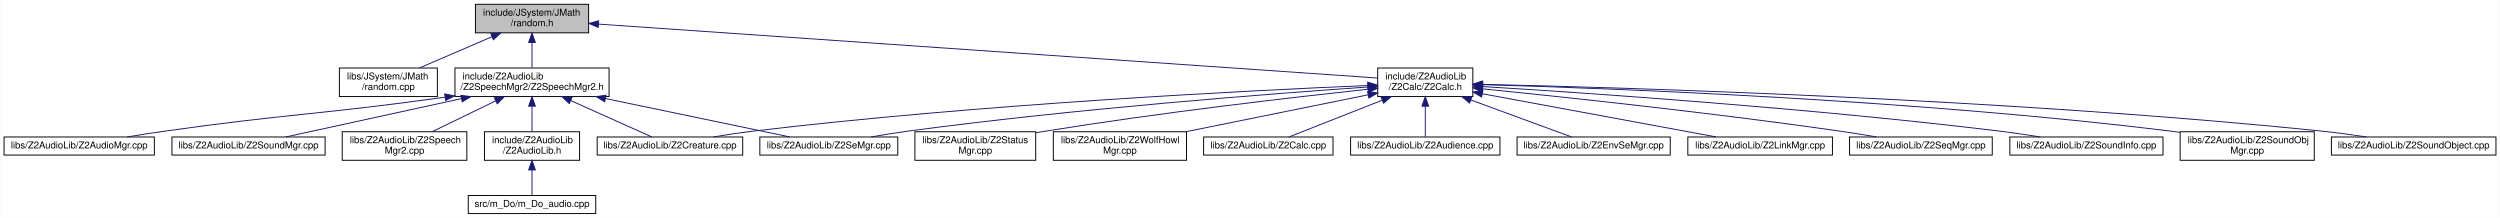
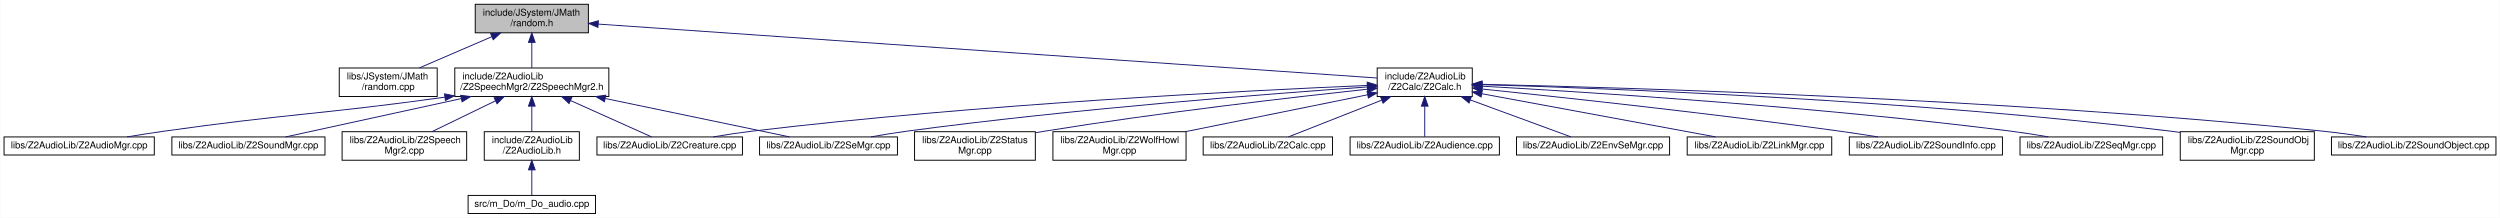
- <svg xmlns="http://www.w3.org/2000/svg" xmlns:xlink="http://www.w3.org/1999/xlink" width="2628pt" height="229pt" viewBox="0.00 0.00 2627.50 229.00">
+ <svg xmlns="http://www.w3.org/2000/svg" xmlns:xlink="http://www.w3.org/1999/xlink" width="2629pt" height="229pt" viewBox="0.00 0.00 2628.50 229.00">
  <g id="graph0" class="graph" transform="scale(1 1) rotate(0) translate(4 225)">
-     <polygon fill="white" stroke="transparent" points="-4,4 -4,-225 2623.5,-225 2623.5,4 -4,4" />
+     <polygon fill="white" stroke="transparent" points="-4,4 -4,-225 2624.5,-225 2624.5,4 -4,4" />
    <g id="node1" class="node">
      <g id="a_node1">
        <a xlink:title=" ">
          <polygon fill="#bfbfbf" stroke="black" points="495.5,-190.5 495.5,-220.5 614.5,-220.5 614.5,-190.5 495.5,-190.5" />
          <text text-anchor="start" x="503.5" y="-208.5" font-family="Helvetica,sans-Serif" font-size="10.00">include/JSystem/JMath</text>
          <text text-anchor="middle" x="555" y="-197.5" font-family="Helvetica,sans-Serif" font-size="10.00">/random.h</text>
        </a>
      </g>
    </g>
    <g id="node2" class="node">
      <g id="a_node2">
        <a xlink:href="random_8cpp.html" target="_top" xlink:title=" ">
          <polygon fill="white" stroke="black" points="352.5,-123.5 352.5,-153.5 455.5,-153.5 455.5,-123.5 352.5,-123.5" />
          <text text-anchor="start" x="360.5" y="-141.5" font-family="Helvetica,sans-Serif" font-size="10.00">libs/JSystem/JMath</text>
          <text text-anchor="middle" x="404" y="-130.5" font-family="Helvetica,sans-Serif" font-size="10.00">/random.cpp</text>
        </a>
      </g>
    </g>
    <g id="edge1" class="edge">
      <path fill="none" stroke="midnightblue" d="M512.97,-186.41C488.86,-176.03 459.05,-163.2 436.7,-153.58" />
      <polygon fill="midnightblue" stroke="midnightblue" points="511.67,-189.66 522.24,-190.4 514.43,-183.23 511.67,-189.66" />
    </g>
    <g id="node3" class="node">
      <g id="a_node3">
        <a xlink:href="Z2Calc_8h.html" target="_top" xlink:title=" ">
          <polygon fill="white" stroke="black" points="1444,-123.5 1444,-153.5 1544,-153.5 1544,-123.5 1444,-123.5" />
          <text text-anchor="start" x="1452" y="-141.5" font-family="Helvetica,sans-Serif" font-size="10.00">include/Z2AudioLib</text>
          <text text-anchor="middle" x="1494" y="-130.5" font-family="Helvetica,sans-Serif" font-size="10.00">/Z2Calc/Z2Calc.h</text>
        </a>
      </g>
    </g>
    <g id="edge2" class="edge">
      <path fill="none" stroke="midnightblue" d="M625.02,-199.65C806.2,-187.11 1287.21,-153.81 1443.89,-142.97" />
      <polygon fill="midnightblue" stroke="midnightblue" points="624.54,-196.18 614.81,-200.36 625.03,-203.16 624.54,-196.18" />
    </g>
    <g id="node16" class="node">
      <g id="a_node16">
        <a xlink:href="Z2SpeechMgr2_8h.html" target="_top" xlink:title=" ">
          <polygon fill="white" stroke="black" points="474,-123.5 474,-153.5 636,-153.5 636,-123.5 474,-123.5" />
          <text text-anchor="start" x="482" y="-141.5" font-family="Helvetica,sans-Serif" font-size="10.00">include/Z2AudioLib</text>
          <text text-anchor="middle" x="555" y="-130.5" font-family="Helvetica,sans-Serif" font-size="10.00">/Z2SpeechMgr2/Z2SpeechMgr2.h</text>
        </a>
      </g>
    </g>
    <g id="edge15" class="edge">
      <path fill="none" stroke="midnightblue" d="M555,-180.11C555,-171.15 555,-161.32 555,-153.58" />
      <polygon fill="midnightblue" stroke="midnightblue" points="551.5,-180.4 555,-190.4 558.5,-180.4 551.5,-180.4" />
    </g>
    <g id="node4" class="node">
      <g id="a_node4">
        <a xlink:href="Z2Calc_8cpp.html" target="_top" xlink:title=" ">
          <polygon fill="white" stroke="black" points="1261,-62 1261,-81 1397,-81 1397,-62 1261,-62" />
          <text text-anchor="middle" x="1329" y="-69" font-family="Helvetica,sans-Serif" font-size="10.00">libs/Z2AudioLib/Z2Calc.cpp</text>
        </a>
      </g>
    </g>
    <g id="edge3" class="edge">
      <path fill="none" stroke="midnightblue" d="M1448.62,-119.62C1416.68,-107.04 1375.37,-90.77 1350.59,-81.01" />
      <polygon fill="midnightblue" stroke="midnightblue" points="1447.61,-122.99 1458.2,-123.4 1450.18,-116.47 1447.61,-122.99" />
    </g>
    <g id="node5" class="node">
      <g id="a_node5">
        <a xlink:href="Z2Audience_8cpp.html" target="_top" xlink:title=" ">
          <polygon fill="white" stroke="black" points="1415.5,-62 1415.5,-81 1572.5,-81 1572.5,-62 1415.5,-62" />
          <text text-anchor="middle" x="1494" y="-69" font-family="Helvetica,sans-Serif" font-size="10.00">libs/Z2AudioLib/Z2Audience.cpp</text>
        </a>
      </g>
    </g>
    <g id="edge4" class="edge">
      <path fill="none" stroke="midnightblue" d="M1494,-113.25C1494,-102.02 1494,-89.38 1494,-81.19" />
      <polygon fill="midnightblue" stroke="midnightblue" points="1490.5,-113.4 1494,-123.4 1497.5,-113.4 1490.5,-113.4" />
    </g>
    <g id="node6" class="node">
      <g id="a_node6">
        <a xlink:href="Z2Creature_8cpp.html" target="_top" xlink:title=" ">
          <polygon fill="white" stroke="black" points="623.5,-62 623.5,-81 776.5,-81 776.5,-62 623.5,-62" />
          <text text-anchor="middle" x="700" y="-69" font-family="Helvetica,sans-Serif" font-size="10.00">libs/Z2AudioLib/Z2Creature.cpp</text>
        </a>
      </g>
    </g>
    <g id="edge5" class="edge">
      <path fill="none" stroke="midnightblue" d="M1433.32,-135.13C1310.69,-129.92 1024.67,-115.57 786,-87 772.92,-85.43 758.8,-83.26 745.85,-81.07" />
      <polygon fill="midnightblue" stroke="midnightblue" points="1433.49,-138.64 1443.62,-135.57 1433.78,-131.65 1433.49,-138.64" />
    </g>
    <g id="node7" class="node">
      <g id="a_node7">
        <a xlink:href="Z2EnvSeMgr_8cpp.html" target="_top" xlink:title=" ">
          <polygon fill="white" stroke="black" points="1590.5,-62 1590.5,-81 1751.5,-81 1751.5,-62 1590.5,-62" />
          <text text-anchor="middle" x="1671" y="-69" font-family="Helvetica,sans-Serif" font-size="10.00">libs/Z2AudioLib/Z2EnvSeMgr.cpp</text>
        </a>
      </g>
    </g>
    <g id="edge6" class="edge">
      <path fill="none" stroke="midnightblue" d="M1541.8,-119.95C1576.18,-107.32 1621.03,-90.85 1647.83,-81.01" />
      <polygon fill="midnightblue" stroke="midnightblue" points="1540.59,-116.66 1532.41,-123.4 1543,-123.23 1540.59,-116.66" />
    </g>
    <g id="node8" class="node">
      <g id="a_node8">
        <a xlink:href="Z2LinkMgr_8cpp.html" target="_top" xlink:title=" ">
          <polygon fill="white" stroke="black" points="1770,-62 1770,-81 1922,-81 1922,-62 1770,-62" />
          <text text-anchor="middle" x="1846" y="-69" font-family="Helvetica,sans-Serif" font-size="10.00">libs/Z2AudioLib/Z2LinkMgr.cpp</text>
        </a>
      </g>
    </g>
    <g id="edge7" class="edge">
      <path fill="none" stroke="midnightblue" d="M1553.99,-126.42C1623.54,-113.58 1736.67,-92.69 1799.76,-81.04" />
      <polygon fill="midnightblue" stroke="midnightblue" points="1553.26,-123 1544.06,-128.26 1554.53,-129.88 1553.26,-123" />
    </g>
    <g id="node9" class="node">
      <g id="a_node9">
        <a xlink:href="Z2SeMgr_8cpp.html" target="_top" xlink:title=" ">
          <polygon fill="white" stroke="black" points="794.5,-62 794.5,-81 939.5,-81 939.5,-62 794.5,-62" />
          <text text-anchor="middle" x="867" y="-69" font-family="Helvetica,sans-Serif" font-size="10.00">libs/Z2AudioLib/Z2SeMgr.cpp</text>
        </a>
      </g>
    </g>
    <g id="edge8" class="edge">
      <path fill="none" stroke="midnightblue" d="M1433.9,-133.56C1333.28,-126.6 1124.5,-110.61 949,-87 936.82,-85.36 923.69,-83.21 911.58,-81.07" />
      <polygon fill="midnightblue" stroke="midnightblue" points="1433.66,-137.05 1443.88,-134.25 1434.14,-130.07 1433.66,-137.05" />
    </g>
    <g id="node10" class="node">
      <g id="a_node10">
-         <a xlink:href="Z2SeqMgr_8cpp.html" target="_top" xlink:title=" ">
-           <polygon fill="white" stroke="black" points="1940,-62 1940,-81 2090,-81 2090,-62 1940,-62" />
-           <text text-anchor="middle" x="2015" y="-69" font-family="Helvetica,sans-Serif" font-size="10.00">libs/Z2AudioLib/Z2SeqMgr.cpp</text>
+         <a xlink:href="Z2SoundInfo_8cpp.html" target="_top" xlink:title=" ">
+           <polygon fill="white" stroke="black" points="1940.5,-62 1940.5,-81 2101.5,-81 2101.5,-62 1940.5,-62" />
+           <text text-anchor="middle" x="2021" y="-69" font-family="Helvetica,sans-Serif" font-size="10.00">libs/Z2AudioLib/Z2SoundInfo.cpp</text>
        </a>
      </g>
    </g>
    <g id="edge9" class="edge">
-       <path fill="none" stroke="midnightblue" d="M1554.43,-131.6C1638.89,-123.1 1796.93,-106.3 1931,-87 1943.16,-85.25 1956.26,-83.11 1968.42,-81.02" />
-       <polygon fill="midnightblue" stroke="midnightblue" points="1553.86,-128.14 1544.26,-132.61 1554.55,-135.1 1553.86,-128.14" />
+       <path fill="none" stroke="midnightblue" d="M1554.4,-131.38C1638.82,-122.64 1796.83,-105.55 1931,-87 1943.86,-85.22 1957.71,-83.1 1970.6,-81.03" />
+       <polygon fill="midnightblue" stroke="midnightblue" points="1553.82,-127.92 1544.23,-132.43 1554.54,-134.89 1553.82,-127.92" />
    </g>
    <g id="node11" class="node">
      <g id="a_node11">
-         <a xlink:href="Z2SoundInfo_8cpp.html" target="_top" xlink:title=" ">
-           <polygon fill="white" stroke="black" points="2108.5,-62 2108.5,-81 2269.5,-81 2269.5,-62 2108.5,-62" />
-           <text text-anchor="middle" x="2189" y="-69" font-family="Helvetica,sans-Serif" font-size="10.00">libs/Z2AudioLib/Z2SoundInfo.cpp</text>
+         <a xlink:href="Z2SeqMgr_8cpp.html" target="_top" xlink:title=" ">
+           <polygon fill="white" stroke="black" points="2120,-62 2120,-81 2270,-81 2270,-62 2120,-62" />
+           <text text-anchor="middle" x="2195" y="-69" font-family="Helvetica,sans-Serif" font-size="10.00">libs/Z2AudioLib/Z2SeqMgr.cpp</text>
        </a>
      </g>
    </g>
    <g id="edge10" class="edge">
-       <path fill="none" stroke="midnightblue" d="M1554.48,-133.99C1663.55,-127.31 1900.35,-111.26 2099,-87 2112.51,-85.35 2127.1,-83.17 2140.52,-81.01" />
-       <polygon fill="midnightblue" stroke="midnightblue" points="1554.1,-130.5 1544.33,-134.6 1554.52,-137.49 1554.1,-130.5" />
+       <path fill="none" stroke="midnightblue" d="M1554.44,-134.35C1665.14,-128.18 1907.78,-112.8 2111,-87 2123.63,-85.4 2137.25,-83.23 2149.77,-81.07" />
+       <polygon fill="midnightblue" stroke="midnightblue" points="1553.93,-130.87 1544.14,-134.92 1554.32,-137.86 1553.93,-130.87" />
    </g>
    <g id="node12" class="node">
      <g id="a_node12">
        <a xlink:href="Z2SoundObjMgr_8cpp.html" target="_top" xlink:title=" ">
-           <polygon fill="white" stroke="black" points="2287.5,-56.5 2287.5,-86.5 2428.5,-86.5 2428.5,-56.5 2287.5,-56.5" />
-           <text text-anchor="start" x="2295.5" y="-74.5" font-family="Helvetica,sans-Serif" font-size="10.00">libs/Z2AudioLib/Z2SoundObj</text>
-           <text text-anchor="middle" x="2358" y="-63.5" font-family="Helvetica,sans-Serif" font-size="10.00">Mgr.cpp</text>
+           <polygon fill="white" stroke="black" points="2288.5,-56.5 2288.5,-86.5 2429.5,-86.5 2429.5,-56.5 2288.5,-56.5" />
+           <text text-anchor="start" x="2296.5" y="-74.5" font-family="Helvetica,sans-Serif" font-size="10.00">libs/Z2AudioLib/Z2SoundObj</text>
+           <text text-anchor="middle" x="2359" y="-63.5" font-family="Helvetica,sans-Serif" font-size="10.00">Mgr.cpp</text>
        </a>
      </g>
    </g>
    <g id="edge11" class="edge">
-       <path fill="none" stroke="midnightblue" d="M1554.54,-136.02C1686.58,-132.27 2010.13,-120.21 2279,-87 2281.77,-86.66 2284.59,-86.28 2287.43,-85.88" />
-       <polygon fill="midnightblue" stroke="midnightblue" points="1554.14,-132.53 1544.24,-136.31 1554.34,-139.53 1554.14,-132.53" />
+       <path fill="none" stroke="midnightblue" d="M1554.54,-135.98C1686.56,-132.14 2010.09,-119.91 2279,-87 2282.08,-86.62 2285.23,-86.2 2288.4,-85.75" />
+       <polygon fill="midnightblue" stroke="midnightblue" points="1554.13,-132.49 1544.24,-136.27 1554.33,-139.49 1554.13,-132.49" />
    </g>
    <g id="node13" class="node">
      <g id="a_node13">
        <a xlink:href="Z2SoundObject_8cpp.html" target="_top" xlink:title=" ">
-           <polygon fill="white" stroke="black" points="2446.5,-62 2446.5,-81 2619.5,-81 2619.5,-62 2446.5,-62" />
-           <text text-anchor="middle" x="2533" y="-69" font-family="Helvetica,sans-Serif" font-size="10.00">libs/Z2AudioLib/Z2SoundObject.cpp</text>
+           <polygon fill="white" stroke="black" points="2447.5,-62 2447.5,-81 2620.5,-81 2620.5,-62 2447.5,-62" />
+           <text text-anchor="middle" x="2534" y="-69" font-family="Helvetica,sans-Serif" font-size="10.00">libs/Z2AudioLib/Z2SoundObject.cpp</text>
        </a>
      </g>
    </g>
    <g id="edge12" class="edge">
-       <path fill="none" stroke="midnightblue" d="M1554.38,-136.32C1704.29,-132.95 2105.38,-121.2 2438,-87 2452.77,-85.48 2468.75,-83.27 2483.32,-81.02" />
-       <polygon fill="midnightblue" stroke="midnightblue" points="1553.95,-132.83 1544.03,-136.55 1554.1,-139.83 1553.95,-132.83" />
+       <path fill="none" stroke="midnightblue" d="M1554.45,-136.32C1704.51,-132.96 2106.02,-121.22 2439,-87 2453.77,-85.48 2469.75,-83.27 2484.32,-81.02" />
+       <polygon fill="midnightblue" stroke="midnightblue" points="1554,-132.83 1544.08,-136.55 1554.15,-139.83 1554,-132.83" />
    </g>
    <g id="node14" class="node">
      <g id="a_node14">
        <a xlink:href="Z2StatusMgr_8cpp.html" target="_top" xlink:title=" ">
          <polygon fill="white" stroke="black" points="957.5,-56.5 957.5,-86.5 1084.5,-86.5 1084.5,-56.5 957.5,-56.5" />
          <text text-anchor="start" x="965.5" y="-74.5" font-family="Helvetica,sans-Serif" font-size="10.00">libs/Z2AudioLib/Z2Status</text>
          <text text-anchor="middle" x="1021" y="-63.5" font-family="Helvetica,sans-Serif" font-size="10.00">Mgr.cpp</text>
        </a>
      </g>
    </g>
    <g id="edge13" class="edge">
      <path fill="none" stroke="midnightblue" d="M1433.77,-131.23C1355.32,-122.77 1214.01,-106.47 1094,-87 1090.94,-86.5 1087.81,-85.97 1084.65,-85.42" />
      <polygon fill="midnightblue" stroke="midnightblue" points="1433.63,-134.74 1443.95,-132.33 1434.38,-127.78 1433.63,-134.74" />
    </g>
    <g id="node15" class="node">
      <g id="a_node15">
        <a xlink:href="Z2WolfHowlMgr_8cpp.html" target="_top" xlink:title=" ">
          <polygon fill="white" stroke="black" points="1103,-56.5 1103,-86.5 1243,-86.5 1243,-56.5 1103,-56.5" />
          <text text-anchor="start" x="1111" y="-74.5" font-family="Helvetica,sans-Serif" font-size="10.00">libs/Z2AudioLib/Z2WolfHowl</text>
          <text text-anchor="middle" x="1173" y="-63.5" font-family="Helvetica,sans-Serif" font-size="10.00">Mgr.cpp</text>
        </a>
      </g>
    </g>
    <g id="edge14" class="edge">
      <path fill="none" stroke="midnightblue" d="M1433.99,-125.35C1379.54,-114.32 1299.28,-98.07 1242.16,-86.5" />
      <polygon fill="midnightblue" stroke="midnightblue" points="1433.35,-128.79 1443.84,-127.34 1434.74,-121.93 1433.35,-128.79" />
    </g>
    <g id="edge17" class="edge">
      <path fill="none" stroke="midnightblue" d="M595.61,-119.3C623.57,-106.76 659.44,-90.68 681.02,-81.01" />
      <polygon fill="midnightblue" stroke="midnightblue" points="594.16,-116.11 586.46,-123.4 597.02,-122.5 594.16,-116.11" />
    </g>
    <g id="edge18" class="edge">
      <path fill="none" stroke="midnightblue" d="M632.34,-121.39C693.68,-108.61 776.98,-91.25 826.06,-81.03" />
      <polygon fill="midnightblue" stroke="midnightblue" points="631.39,-118.01 622.32,-123.48 632.82,-124.86 631.39,-118.01" />
    </g>
    <g id="node17" class="node">
      <g id="a_node17">
        <a xlink:href="Z2AudioMgr_8cpp.html" target="_top" xlink:title=" ">
          <polygon fill="white" stroke="black" points="0,-62 0,-81 158,-81 158,-62 0,-62" />
          <text text-anchor="middle" x="79" y="-69" font-family="Helvetica,sans-Serif" font-size="10.00">libs/Z2AudioLib/Z2AudioMgr.cpp</text>
        </a>
      </g>
    </g>
    <g id="edge16" class="edge">
      <path fill="none" stroke="midnightblue" d="M463.5,-122.82C331.63,-104.47 296.43,-105.24 168,-87 155.45,-85.22 141.93,-83.11 129.31,-81.06" />
      <polygon fill="midnightblue" stroke="midnightblue" points="463.2,-126.31 473.59,-124.24 464.17,-119.38 463.2,-126.31" />
    </g>
    <g id="node18" class="node">
      <g id="a_node18">
        <a xlink:href="Z2SoundMgr_8cpp.html" target="_top" xlink:title=" ">
          <polygon fill="white" stroke="black" points="176.5,-62 176.5,-81 337.5,-81 337.5,-62 176.5,-62" />
          <text text-anchor="middle" x="257" y="-69" font-family="Helvetica,sans-Serif" font-size="10.00">libs/Z2AudioLib/Z2SoundMgr.cpp</text>
        </a>
      </g>
    </g>
    <g id="edge19" class="edge">
      <path fill="none" stroke="midnightblue" d="M480.76,-121.31C422.22,-108.54 342.88,-91.23 296.1,-81.03" />
      <polygon fill="midnightblue" stroke="midnightblue" points="480.19,-124.76 490.71,-123.48 481.68,-117.93 480.19,-124.76" />
    </g>
    <g id="node19" class="node">
      <g id="a_node19">
        <a xlink:href="Z2SpeechMgr2_8cpp.html" target="_top" xlink:title=" ">
          <polygon fill="white" stroke="black" points="355.5,-56.5 355.5,-86.5 486.5,-86.5 486.5,-56.5 355.5,-56.5" />
          <text text-anchor="start" x="363.5" y="-74.5" font-family="Helvetica,sans-Serif" font-size="10.00">libs/Z2AudioLib/Z2Speech</text>
          <text text-anchor="middle" x="421" y="-63.5" font-family="Helvetica,sans-Serif" font-size="10.00">Mgr2.cpp</text>
        </a>
      </g>
    </g>
    <g id="edge20" class="edge">
      <path fill="none" stroke="midnightblue" d="M516.85,-118.99C495.61,-108.69 469.59,-96.07 450.02,-86.58" />
      <polygon fill="midnightblue" stroke="midnightblue" points="515.4,-122.18 525.92,-123.4 518.45,-115.88 515.4,-122.18" />
    </g>
    <g id="node20" class="node">
      <g id="a_node20">
        <a xlink:href="Z2AudioLib_8h.html" target="_top" xlink:title=" ">
          <polygon fill="white" stroke="black" points="505,-56.5 505,-86.5 605,-86.5 605,-56.5 505,-56.5" />
          <text text-anchor="start" x="513" y="-74.5" font-family="Helvetica,sans-Serif" font-size="10.00">include/Z2AudioLib</text>
          <text text-anchor="middle" x="555" y="-63.5" font-family="Helvetica,sans-Serif" font-size="10.00">/Z2AudioLib.h</text>
        </a>
      </g>
    </g>
    <g id="edge21" class="edge">
      <path fill="none" stroke="midnightblue" d="M555,-113.11C555,-104.15 555,-94.32 555,-86.58" />
      <polygon fill="midnightblue" stroke="midnightblue" points="551.5,-113.4 555,-123.4 558.5,-113.4 551.5,-113.4" />
    </g>
    <g id="node21" class="node">
      <g id="a_node21">
        <a xlink:href="m__Do__audio_8cpp.html" target="_top" xlink:title=" ">
          <polygon fill="white" stroke="black" points="488,-0.5 488,-19.5 622,-19.5 622,-0.5 488,-0.5" />
          <text text-anchor="middle" x="555" y="-7.5" font-family="Helvetica,sans-Serif" font-size="10.00">src/m_Do/m_Do_audio.cpp</text>
        </a>
      </g>
    </g>
    <g id="edge22" class="edge">
      <path fill="none" stroke="midnightblue" d="M555,-46.29C555,-36.86 555,-26.65 555,-19.66" />
      <polygon fill="midnightblue" stroke="midnightblue" points="551.5,-46.4 555,-56.4 558.5,-46.4 551.5,-46.4" />
    </g>
  </g>
</svg>
